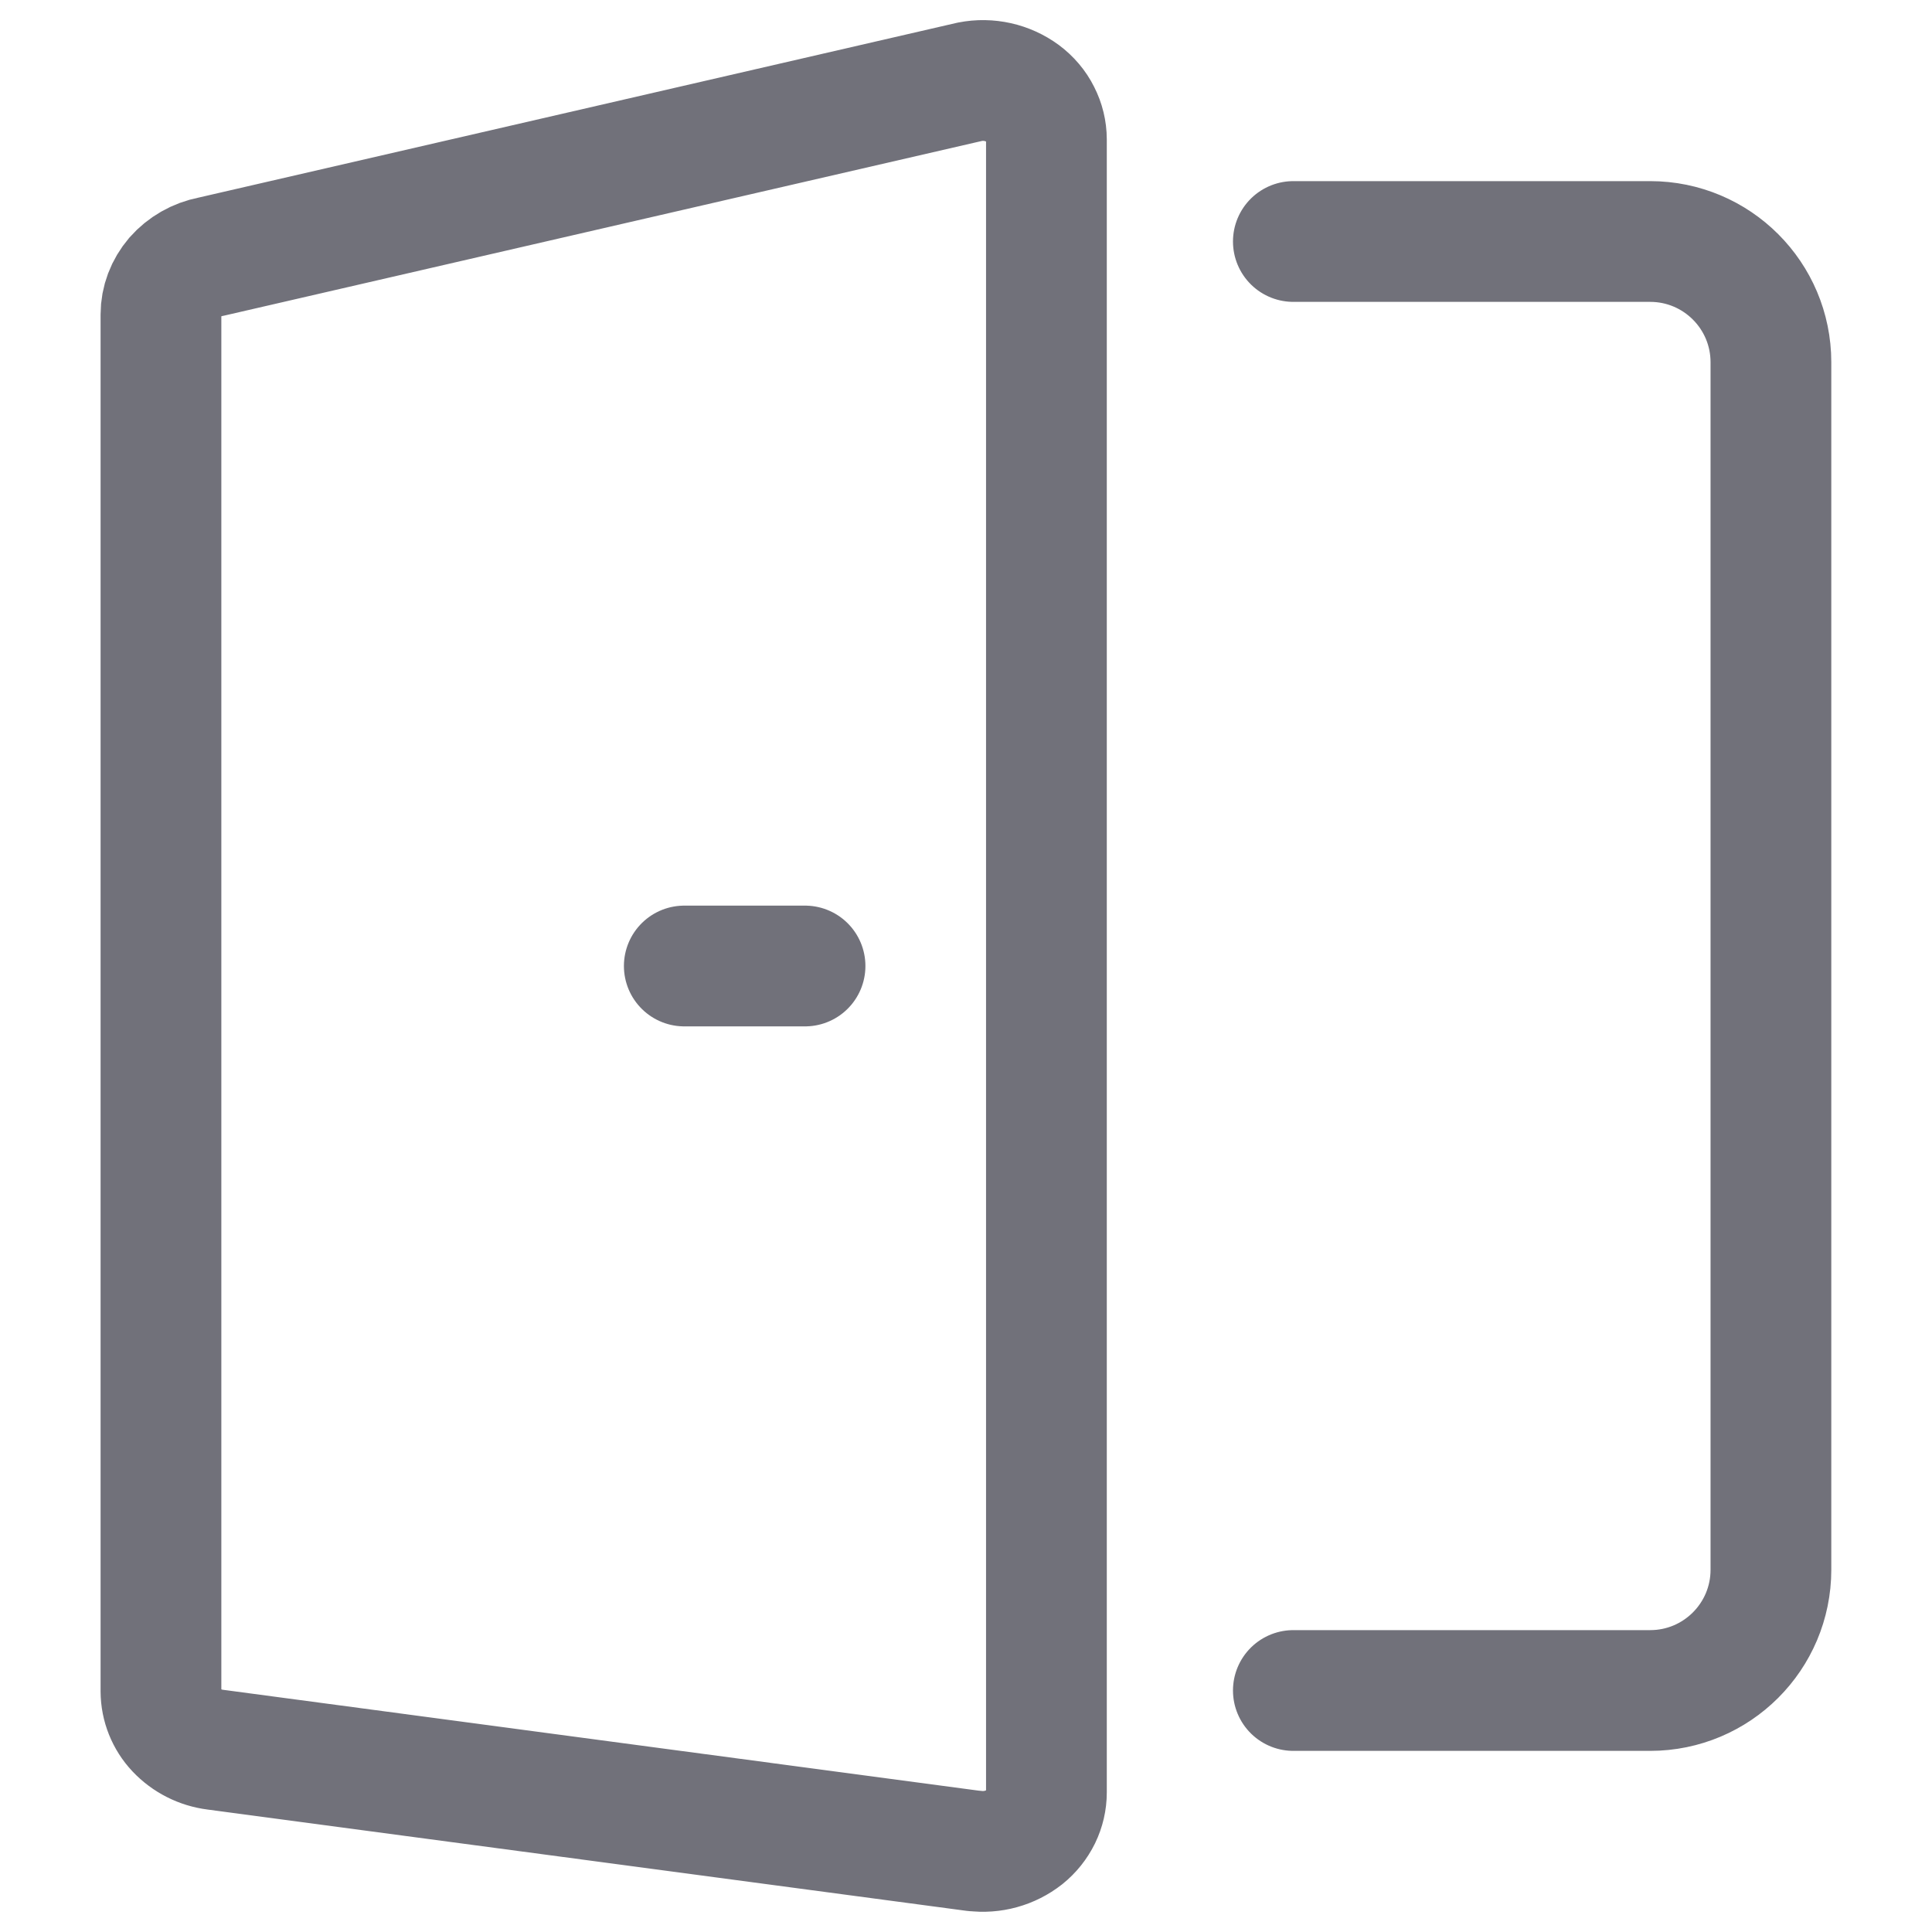
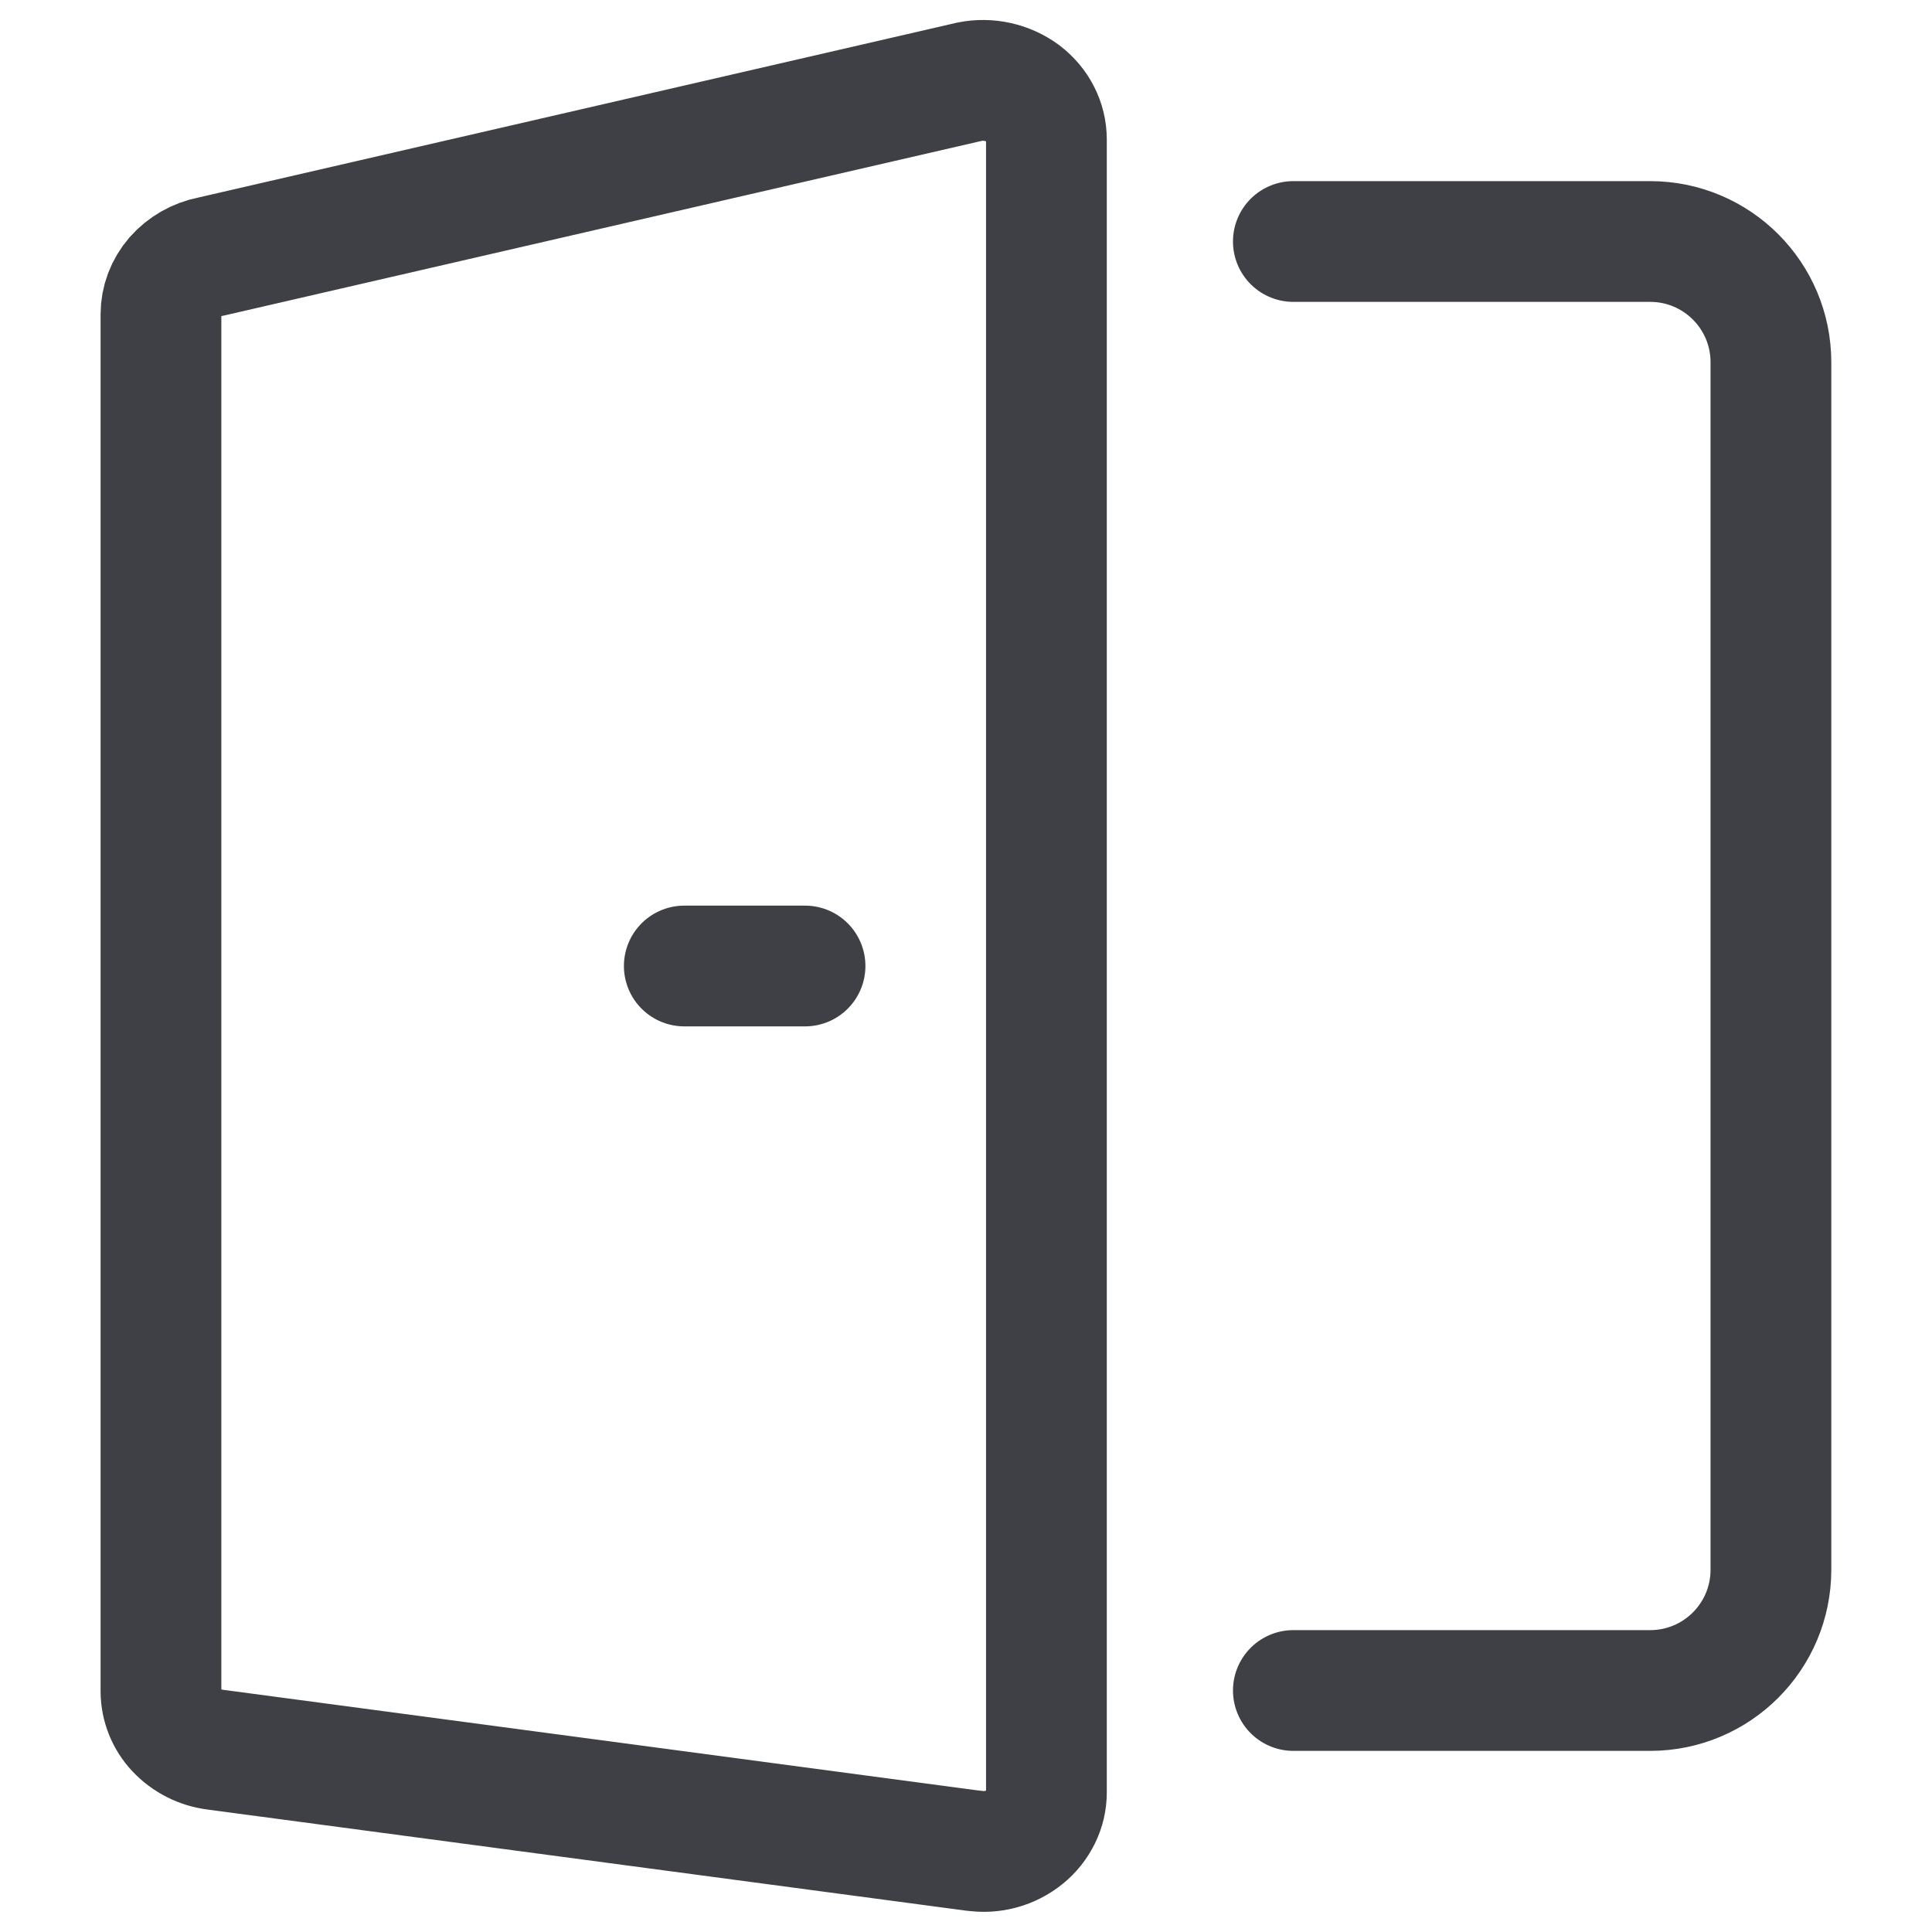
- <svg xmlns="http://www.w3.org/2000/svg" viewBox="0 0 16 16" width="16" height="16" fill="none">
-   <path stroke="#71717A" stroke-linecap="round" stroke-linejoin="round" d="M10.711 2h2.955a1 1 0 0 1 1 1v10a1 1 0 0 1-1 1h-2.955M8.069 15.329l-6.286-.839a.534.534 0 0 1-.322-.163.47.47 0 0 1-.128-.32V2.604c0-.112.041-.22.116-.308a.53.53 0 0 1 .298-.17L8.033.677a.56.56 0 0 1 .439.098c.06.045.11.103.143.17a.462.462 0 0 1 .051.21v13.689c0 .07-.016.139-.047.203a.492.492 0 0 1-.133.166.56.56 0 0 1-.417.115ZM5.667 8h1" />
+ <svg xmlns="http://www.w3.org/2000/svg" width="16" height="16" fill="none" viewBox="0 0 16 16">
+   <path stroke="#3F3F46" stroke-linecap="round" stroke-linejoin="round" d="M10.711 2h2.955a1 1 0 0 1 1 1v10a1 1 0 0 1-1 1h-2.955M8.069 15.328l-6.286-.838a.534.534 0 0 1-.322-.163.47.47 0 0 1-.128-.32V2.603c0-.112.041-.221.116-.308a.53.53 0 0 1 .298-.17L8.033.676a.56.56 0 0 1 .439.098c.06.046.11.104.143.17a.462.462 0 0 1 .051.21v13.69c0 .07-.016.139-.047.202a.493.493 0 0 1-.133.167.536.536 0 0 1-.418.114ZM5.667 8h1" />
</svg>
